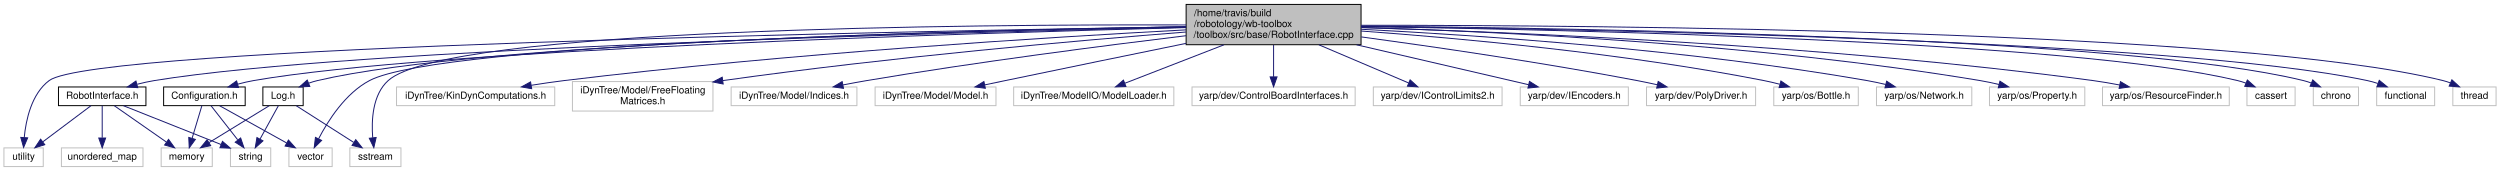
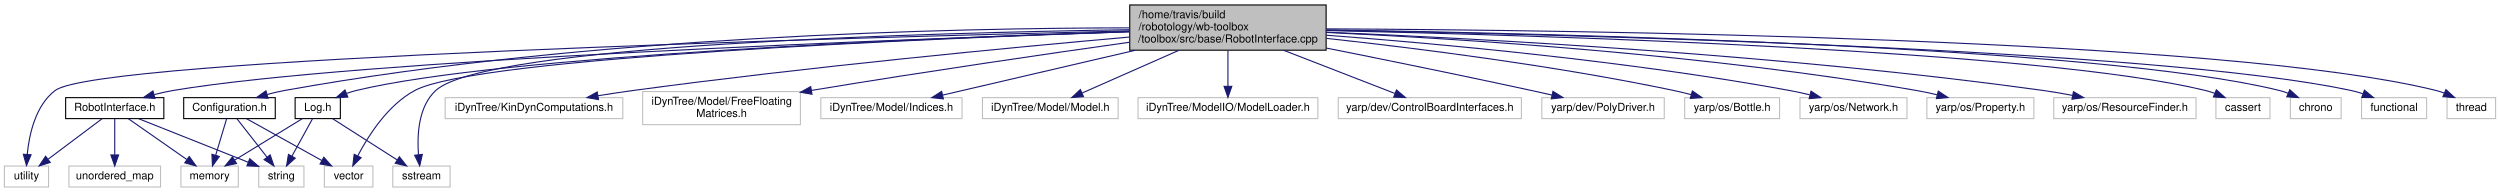
- <svg xmlns="http://www.w3.org/2000/svg" xmlns:xlink="http://www.w3.org/1999/xlink" width="2544pt" height="174pt" viewBox="0.00 0.00 2544.00 174.00">
+ <svg xmlns="http://www.w3.org/2000/svg" xmlns:xlink="http://www.w3.org/1999/xlink" width="2266pt" height="174pt" viewBox="0.00 0.00 2266.00 174.00">
  <g id="graph0" class="graph" transform="scale(1 1) rotate(0) translate(4 170)">
    <g id="node1" class="node">
-       <polygon fill="#bfbfbf" stroke="black" points="1203,-124.5 1203,-165.5 1381,-165.5 1381,-124.5 1203,-124.5" />
-       <text text-anchor="start" x="1211" y="-153.5" font-family="Helvetica,sans-Serif" font-size="10.00">/home/travis/build</text>
-       <text text-anchor="start" x="1211" y="-142.5" font-family="Helvetica,sans-Serif" font-size="10.00">/robotology/wb-toolbox</text>
-       <text text-anchor="middle" x="1292" y="-131.5" font-family="Helvetica,sans-Serif" font-size="10.00">/toolbox/src/base/RobotInterface.cpp</text>
+       <polygon fill="#bfbfbf" stroke="black" points="1020,-124.5 1020,-165.5 1198,-165.5 1198,-124.5 1020,-124.5" />
+       <text text-anchor="start" x="1028" y="-153.5" font-family="Helvetica,sans-Serif" font-size="10.00">/home/travis/build</text>
+       <text text-anchor="start" x="1028" y="-142.5" font-family="Helvetica,sans-Serif" font-size="10.00">/robotology/wb-toolbox</text>
+       <text text-anchor="middle" x="1109" y="-131.5" font-family="Helvetica,sans-Serif" font-size="10.00">/toolbox/src/base/RobotInterface.cpp</text>
    </g>
    <g id="node2" class="node">
      <g id="a_node2">
        <a xlink:href="_robot_interface_8h.html" target="_top" xlink:title="RobotInterface.h">
          <polygon fill="none" stroke="black" points="55.5,-62.5 55.5,-81.5 144.5,-81.5 144.5,-62.5 55.5,-62.5" />
          <text text-anchor="middle" x="100" y="-69.5" font-family="Helvetica,sans-Serif" font-size="10.00">RobotInterface.h</text>
        </a>
      </g>
    </g>
    <g id="edge1" class="edge">
-       <path fill="none" stroke="midnightblue" d="M1202.92,-142.228C971.375,-137.205 354.602,-121.045 153,-88 147.338,-87.072 141.418,-85.755 135.673,-84.282" />
-       <polygon fill="midnightblue" stroke="midnightblue" points="136.184,-80.793 125.614,-81.514 134.327,-87.542 136.184,-80.793" />
+       <path fill="none" stroke="midnightblue" d="M1019.92,-141.256C815.607,-134.561 318.169,-115.869 153,-88 147.401,-87.055 141.548,-85.742 135.861,-84.282" />
+       <polygon fill="midnightblue" stroke="midnightblue" points="136.462,-80.817 125.892,-81.543 134.607,-87.567 136.462,-80.817" />
    </g>
    <g id="node6" class="node">
      <polygon fill="none" stroke="#bfbfbf" points="0,-0.5 0,-19.5 40,-19.5 40,-0.5 0,-0.5" />
      <text text-anchor="middle" x="20" y="-7.5" font-family="Helvetica,sans-Serif" font-size="10.00">utility</text>
    </g>
-     <g id="edge32" class="edge">
-       <path fill="none" stroke="midnightblue" d="M1202.74,-142.732C925.029,-138.43 92.097,-122.683 46,-88 28.073,-74.512 22.385,-48.075 20.648,-29.978" />
-       <polygon fill="midnightblue" stroke="midnightblue" points="24.14,-29.731 20.004,-19.977 17.154,-30.182 24.14,-29.731" />
+     <g id="edge30" class="edge">
+       <path fill="none" stroke="midnightblue" d="M1019.9,-142.013C771.092,-136.106 84.536,-117.228 46,-88 28.125,-74.443 22.425,-48.023 20.671,-29.948" />
+       <polygon fill="midnightblue" stroke="midnightblue" points="24.163,-29.711 20.015,-19.962 17.178,-30.169 24.163,-29.711" />
    </g>
    <g id="node7" class="node">
      <g id="a_node7">
        <a xlink:href="_configuration_8h.html" target="_top" xlink:title="Configuration.h">
          <polygon fill="none" stroke="black" points="162.5,-62.5 162.5,-81.5 245.5,-81.5 245.5,-62.5 162.5,-62.5" />
          <text text-anchor="middle" x="204" y="-69.5" font-family="Helvetica,sans-Serif" font-size="10.00">Configuration.h</text>
        </a>
      </g>
    </g>
    <g id="edge6" class="edge">
-       <path fill="none" stroke="midnightblue" d="M1202.96,-141.912C986.135,-136.389 435.231,-119.609 254,-88 248.777,-87.089 243.33,-85.811 238.035,-84.382" />
-       <polygon fill="midnightblue" stroke="midnightblue" points="238.715,-80.935 228.136,-81.502 236.76,-87.656 238.715,-80.935" />
+       <path fill="none" stroke="midnightblue" d="M1019.89,-144.753C863.527,-144.616 530.135,-137.801 254,-88 248.837,-87.069 243.452,-85.792 238.21,-84.373" />
+       <polygon fill="midnightblue" stroke="midnightblue" points="238.979,-80.952 228.4,-81.523 237.027,-87.674 238.979,-80.952" />
    </g>
    <g id="node8" class="node">
      <polygon fill="none" stroke="#bfbfbf" points="290,-0.5 290,-19.5 334,-19.5 334,-0.5 290,-0.5" />
      <text text-anchor="middle" x="312" y="-7.5" font-family="Helvetica,sans-Serif" font-size="10.00">vector</text>
    </g>
-     <g id="edge33" class="edge">
-       <path fill="none" stroke="midnightblue" d="M1202.88,-142.722C986.206,-139.028 444.248,-126.057 372,-88 347.456,-75.071 329.769,-47.196 320.204,-28.773" />
-       <polygon fill="midnightblue" stroke="midnightblue" points="323.283,-27.1 315.735,-19.665 316.999,-30.184 323.283,-27.1" />
+     <g id="edge31" class="edge">
+       <path fill="none" stroke="midnightblue" d="M1019.88,-141.255C836.171,-135.018 427.833,-117.949 372,-88 347.554,-74.887 329.84,-47.063 320.243,-28.701" />
+       <polygon fill="midnightblue" stroke="midnightblue" points="323.326,-27.039 315.755,-19.627 317.051,-30.142 323.326,-27.039" />
    </g>
    <g id="node9" class="node">
      <g id="a_node9">
        <a xlink:href="_log_8h.html" target="_top" xlink:title="Log.h">
          <polygon fill="none" stroke="black" points="263.5,-62.5 263.5,-81.5 304.5,-81.5 304.5,-62.5 263.5,-62.5" />
          <text text-anchor="middle" x="284" y="-69.5" font-family="Helvetica,sans-Serif" font-size="10.00">Log.h</text>
        </a>
      </g>
    </g>
    <g id="edge10" class="edge">
-       <path fill="none" stroke="midnightblue" d="M1202.97,-142.809C995.618,-139.402 485.451,-127.183 319,-88 316.104,-87.318 313.145,-86.413 310.234,-85.383" />
-       <polygon fill="midnightblue" stroke="midnightblue" points="311.27,-82.028 300.686,-81.55 308.662,-88.524 311.27,-82.028" />
+       <path fill="none" stroke="midnightblue" d="M1019.71,-141.412C841.963,-135.646 449.704,-119.685 319,-88 316.109,-87.299 313.153,-86.381 310.244,-85.344" />
+       <polygon fill="midnightblue" stroke="midnightblue" points="311.281,-81.989 300.698,-81.502 308.668,-88.483 311.281,-81.989" />
    </g>
    <g id="node10" class="node">
      <polygon fill="none" stroke="#bfbfbf" points="352,-0.5 352,-19.5 404,-19.5 404,-0.5 352,-0.5" />
      <text text-anchor="middle" x="378" y="-7.5" font-family="Helvetica,sans-Serif" font-size="10.00">sstream</text>
    </g>
-     <g id="edge30" class="edge">
-       <path fill="none" stroke="midnightblue" d="M1202.93,-144.625C987.28,-145.283 450.412,-141.47 391,-88 375.053,-73.648 373.854,-47.616 375.264,-29.829" />
-       <polygon fill="midnightblue" stroke="midnightblue" points="378.755,-30.097 376.404,-19.766 371.8,-29.309 378.755,-30.097" />
+     <g id="edge28" class="edge">
+       <path fill="none" stroke="midnightblue" d="M1019.76,-143.074C837.64,-140.329 436.474,-129.579 391,-88 375.167,-73.523 373.941,-47.52 375.313,-29.774" />
+       <polygon fill="midnightblue" stroke="midnightblue" points="378.803,-30.063 376.429,-19.738 371.845,-29.29 378.803,-30.063" />
    </g>
    <g id="node11" class="node">
      <polygon fill="none" stroke="#bfbfbf" points="399.5,-62.5 399.5,-81.5 560.5,-81.5 560.5,-62.5 399.5,-62.5" />
      <text text-anchor="middle" x="480" y="-69.5" font-family="Helvetica,sans-Serif" font-size="10.00">iDynTree/KinDynComputations.h</text>
    </g>
    <g id="edge14" class="edge">
-       <path fill="none" stroke="midnightblue" d="M1202.83,-139.607C1066.24,-132.308 797.136,-115.683 570,-88 559.165,-86.68 547.642,-84.983 536.587,-83.209" />
-       <polygon fill="midnightblue" stroke="midnightblue" points="537.035,-79.736 526.599,-81.566 535.899,-86.643 537.035,-79.736" />
+       <path fill="none" stroke="midnightblue" d="M1019.63,-136.413C912.539,-126.931 727.796,-109.326 570,-88 559.65,-86.601 548.662,-84.928 538.051,-83.215" />
+       <polygon fill="midnightblue" stroke="midnightblue" points="538.461,-79.735 528.026,-81.567 537.326,-86.642 538.461,-79.735" />
    </g>
    <g id="node12" class="node">
      <polygon fill="none" stroke="#bfbfbf" points="578.5,-57 578.5,-87 721.5,-87 721.5,-57 578.5,-57" />
      <text text-anchor="start" x="586.5" y="-75" font-family="Helvetica,sans-Serif" font-size="10.00">iDynTree/Model/FreeFloating</text>
      <text text-anchor="middle" x="650" y="-64" font-family="Helvetica,sans-Serif" font-size="10.00">Matrices.h</text>
    </g>
    <g id="edge15" class="edge">
-       <path fill="none" stroke="midnightblue" d="M1202.82,-137.413C1094.03,-128.855 904.344,-112.254 731.544,-87.997" />
-       <polygon fill="midnightblue" stroke="midnightblue" points="731.892,-84.512 721.5,-86.576 730.911,-91.443 731.892,-84.512" />
+       <path fill="none" stroke="midnightblue" d="M1019.88,-131.721C945.59,-121.271 836.71,-105.462 731.68,-88.078" />
+       <polygon fill="midnightblue" stroke="midnightblue" points="731.968,-84.578 721.529,-86.391 730.82,-91.483 731.968,-84.578" />
    </g>
    <g id="node13" class="node">
      <polygon fill="none" stroke="#bfbfbf" points="740,-62.5 740,-81.5 868,-81.5 868,-62.5 740,-62.5" />
      <text text-anchor="middle" x="804" y="-69.5" font-family="Helvetica,sans-Serif" font-size="10.00">iDynTree/Model/Indices.h</text>
    </g>
    <g id="edge16" class="edge">
-       <path fill="none" stroke="midnightblue" d="M1202.91,-133.662C1118.9,-123.508 989.568,-106.832 878,-88 870.184,-86.681 861.932,-85.148 853.885,-83.576" />
-       <polygon fill="midnightblue" stroke="midnightblue" points="854.343,-80.098 843.852,-81.577 852.975,-86.963 854.343,-80.098" />
+       <path fill="none" stroke="midnightblue" d="M1024.85,-124.411C968.623,-111.322 896.766,-94.595 850.559,-83.838" />
+       <polygon fill="midnightblue" stroke="midnightblue" points="851.066,-80.363 840.533,-81.504 849.479,-87.181 851.066,-80.363" />
    </g>
    <g id="node14" class="node">
      <polygon fill="none" stroke="#bfbfbf" points="886.5,-62.5 886.5,-81.5 1009.5,-81.5 1009.5,-62.5 886.5,-62.5" />
      <text text-anchor="middle" x="948" y="-69.5" font-family="Helvetica,sans-Serif" font-size="10.00">iDynTree/Model/Model.h</text>
    </g>
    <g id="edge17" class="edge">
-       <path fill="none" stroke="midnightblue" d="M1202.83,-125.847C1149.48,-114.951 1080.34,-100.771 1019,-88 1012.29,-86.603 1005.22,-85.121 998.253,-83.655" />
-       <polygon fill="midnightblue" stroke="midnightblue" points="998.675,-80.167 988.168,-81.529 997.231,-87.017 998.675,-80.167" />
+       <path fill="none" stroke="midnightblue" d="M1064.58,-124.411C1036.6,-112.073 1001.29,-96.502 976.905,-85.747" />
+       <polygon fill="midnightblue" stroke="midnightblue" points="978.056,-82.43 967.494,-81.597 975.232,-88.834 978.056,-82.43" />
    </g>
    <g id="node15" class="node">
      <polygon fill="none" stroke="#bfbfbf" points="1027.5,-62.5 1027.5,-81.5 1190.5,-81.5 1190.5,-62.5 1027.5,-62.5" />
      <text text-anchor="middle" x="1109" y="-69.5" font-family="Helvetica,sans-Serif" font-size="10.00">iDynTree/ModelIO/ModelLoader.h</text>
    </g>
    <g id="edge18" class="edge">
-       <path fill="none" stroke="midnightblue" d="M1241.51,-124.411C1209.29,-111.909 1168.5,-96.087 1140.75,-85.32" />
-       <polygon fill="midnightblue" stroke="midnightblue" points="1141.75,-81.951 1131.16,-81.597 1139.21,-88.477 1141.75,-81.951" />
+       <path fill="none" stroke="midnightblue" d="M1109,-124.223C1109,-114.086 1109,-101.807 1109,-91.812" />
+       <polygon fill="midnightblue" stroke="midnightblue" points="1112.5,-91.735 1109,-81.735 1105.5,-91.735 1112.5,-91.735" />
    </g>
    <g id="node16" class="node">
      <polygon fill="none" stroke="#bfbfbf" points="1209,-62.5 1209,-81.5 1375,-81.5 1375,-62.5 1209,-62.5" />
      <text text-anchor="middle" x="1292" y="-69.5" font-family="Helvetica,sans-Serif" font-size="10.00">yarp/dev/ControlBoardInterfaces.h</text>
    </g>
    <g id="edge19" class="edge">
-       <path fill="none" stroke="midnightblue" d="M1292,-124.223C1292,-114.086 1292,-101.807 1292,-91.812" />
-       <polygon fill="midnightblue" stroke="midnightblue" points="1295.5,-91.735 1292,-81.735 1288.5,-91.735 1295.5,-91.735" />
+       <path fill="none" stroke="midnightblue" d="M1159.49,-124.411C1191.71,-111.909 1232.5,-96.087 1260.25,-85.32" />
+       <polygon fill="midnightblue" stroke="midnightblue" points="1261.79,-88.477 1269.84,-81.597 1259.25,-81.951 1261.79,-88.477" />
    </g>
    <g id="node17" class="node">
-       <polygon fill="none" stroke="#bfbfbf" points="1393.5,-62.5 1393.5,-81.5 1524.5,-81.5 1524.5,-62.5 1393.5,-62.5" />
-       <text text-anchor="middle" x="1459" y="-69.5" font-family="Helvetica,sans-Serif" font-size="10.00">yarp/dev/IControlLimits2.h</text>
+       <polygon fill="none" stroke="#bfbfbf" points="1393.5,-62.5 1393.5,-81.5 1504.5,-81.5 1504.5,-62.5 1393.5,-62.5" />
+       <text text-anchor="middle" x="1449" y="-69.5" font-family="Helvetica,sans-Serif" font-size="10.00">yarp/dev/PolyDriver.h</text>
    </g>
    <g id="edge20" class="edge">
-       <path fill="none" stroke="midnightblue" d="M1338.08,-124.411C1367.22,-112.018 1404.05,-96.364 1429.35,-85.604" />
-       <polygon fill="midnightblue" stroke="midnightblue" points="1430.95,-88.731 1438.78,-81.597 1428.21,-82.288 1430.95,-88.731" />
+       <path fill="none" stroke="midnightblue" d="M1198.29,-126.425C1252.15,-115.673 1322.1,-101.442 1384,-88 1390.09,-86.677 1396.49,-85.248 1402.81,-83.815" />
+       <polygon fill="midnightblue" stroke="midnightblue" points="1403.63,-87.218 1412.6,-81.576 1402.07,-80.394 1403.63,-87.218" />
    </g>
    <g id="node18" class="node">
-       <polygon fill="none" stroke="#bfbfbf" points="1543,-62.5 1543,-81.5 1653,-81.5 1653,-62.5 1543,-62.5" />
-       <text text-anchor="middle" x="1598" y="-69.5" font-family="Helvetica,sans-Serif" font-size="10.00">yarp/dev/IEncoders.h</text>
+       <polygon fill="none" stroke="#bfbfbf" points="1523,-62.5 1523,-81.5 1609,-81.5 1609,-62.5 1523,-62.5" />
+       <text text-anchor="middle" x="1566" y="-69.5" font-family="Helvetica,sans-Serif" font-size="10.00">yarp/os/Bottle.h</text>
    </g>
    <g id="edge21" class="edge">
-       <path fill="none" stroke="midnightblue" d="M1376.43,-124.411C1432.96,-111.295 1505.23,-94.525 1551.58,-83.771" />
-       <polygon fill="midnightblue" stroke="midnightblue" points="1552.4,-87.174 1561.35,-81.504 1550.81,-80.355 1552.4,-87.174" />
+       <path fill="none" stroke="midnightblue" d="M1198.27,-135.207C1280.54,-126.258 1405.76,-110.496 1513,-88 1518.13,-86.923 1523.5,-85.62 1528.76,-84.235" />
+       <polygon fill="midnightblue" stroke="midnightblue" points="1529.96,-87.537 1538.67,-81.513 1528.1,-80.787 1529.96,-87.537" />
    </g>
    <g id="node19" class="node">
-       <polygon fill="none" stroke="#bfbfbf" points="1671.5,-62.5 1671.5,-81.5 1782.5,-81.5 1782.5,-62.5 1671.5,-62.5" />
-       <text text-anchor="middle" x="1727" y="-69.5" font-family="Helvetica,sans-Serif" font-size="10.00">yarp/dev/PolyDriver.h</text>
+       <polygon fill="none" stroke="#bfbfbf" points="1627.5,-62.5 1627.5,-81.5 1724.5,-81.5 1724.5,-62.5 1627.5,-62.5" />
+       <text text-anchor="middle" x="1676" y="-69.5" font-family="Helvetica,sans-Serif" font-size="10.00">yarp/os/Network.h</text>
    </g>
    <g id="edge22" class="edge">
-       <path fill="none" stroke="midnightblue" d="M1381.29,-132.438C1456.44,-122.242 1566.59,-106.201 1662,-88 1668.65,-86.731 1675.65,-85.26 1682.5,-83.745" />
-       <polygon fill="midnightblue" stroke="midnightblue" points="1683.38,-87.134 1692.36,-81.512 1681.83,-80.307 1683.38,-87.134" />
+       <path fill="none" stroke="midnightblue" d="M1198.29,-138.074C1300.37,-130.4 1472.19,-114.733 1618,-88 1623.96,-86.907 1630.22,-85.533 1636.32,-84.064" />
+       <polygon fill="midnightblue" stroke="midnightblue" points="1637.53,-87.369 1646.38,-81.534 1635.83,-80.581 1637.53,-87.369" />
    </g>
    <g id="node20" class="node">
-       <polygon fill="none" stroke="#bfbfbf" points="1801,-62.5 1801,-81.5 1887,-81.5 1887,-62.5 1801,-62.5" />
-       <text text-anchor="middle" x="1844" y="-69.5" font-family="Helvetica,sans-Serif" font-size="10.00">yarp/os/Bottle.h</text>
+       <polygon fill="none" stroke="#bfbfbf" points="1742.5,-62.5 1742.5,-81.5 1839.5,-81.5 1839.5,-62.5 1742.5,-62.5" />
+       <text text-anchor="middle" x="1791" y="-69.5" font-family="Helvetica,sans-Serif" font-size="10.00">yarp/os/Property.h</text>
    </g>
    <g id="edge23" class="edge">
-       <path fill="none" stroke="midnightblue" d="M1381.01,-138.435C1481.34,-131.141 1649,-115.867 1791,-88 1796.2,-86.979 1801.64,-85.696 1806.96,-84.313" />
-       <polygon fill="midnightblue" stroke="midnightblue" points="1808.25,-87.59 1816.97,-81.573 1806.4,-80.838 1808.25,-87.59" />
+       <path fill="none" stroke="midnightblue" d="M1198.2,-140.584C1319.85,-134.883 1544.23,-120.654 1733,-88 1739.19,-86.93 1745.68,-85.53 1752,-84.016" />
+       <polygon fill="midnightblue" stroke="midnightblue" points="1752.85,-87.409 1761.7,-81.573 1751.14,-80.621 1752.85,-87.409" />
    </g>
    <g id="node21" class="node">
-       <polygon fill="none" stroke="#bfbfbf" points="1905.5,-62.5 1905.5,-81.5 2002.5,-81.5 2002.5,-62.5 1905.5,-62.5" />
-       <text text-anchor="middle" x="1954" y="-69.5" font-family="Helvetica,sans-Serif" font-size="10.00">yarp/os/Network.h</text>
+       <polygon fill="none" stroke="#bfbfbf" points="1857.5,-62.5 1857.5,-81.5 1986.5,-81.5 1986.5,-62.5 1857.5,-62.5" />
+       <text text-anchor="middle" x="1922" y="-69.5" font-family="Helvetica,sans-Serif" font-size="10.00">yarp/os/ResourceFinder.h</text>
    </g>
    <g id="edge24" class="edge">
-       <path fill="none" stroke="midnightblue" d="M1381.12,-140.218C1499.48,-134.175 1714.71,-119.636 1896,-88 1902.19,-86.921 1908.68,-85.516 1914.99,-84" />
-       <polygon fill="midnightblue" stroke="midnightblue" points="1915.85,-87.393 1924.69,-81.555 1914.14,-80.605 1915.85,-87.393" />
+       <path fill="none" stroke="midnightblue" d="M1198.11,-140.827C1337.36,-135.064 1614.77,-120.347 1848,-88 1856.59,-86.809 1865.67,-85.233 1874.43,-83.549" />
+       <polygon fill="midnightblue" stroke="midnightblue" points="1875.39,-86.928 1884.51,-81.541 1874.02,-80.063 1875.39,-86.928" />
    </g>
    <g id="node22" class="node">
-       <polygon fill="none" stroke="#bfbfbf" points="2020.5,-62.5 2020.5,-81.5 2117.5,-81.5 2117.5,-62.5 2020.5,-62.5" />
-       <text text-anchor="middle" x="2069" y="-69.5" font-family="Helvetica,sans-Serif" font-size="10.00">yarp/os/Property.h</text>
+       <polygon fill="none" stroke="#bfbfbf" points="2004.5,-62.5 2004.5,-81.5 2053.5,-81.5 2053.5,-62.5 2004.5,-62.5" />
+       <text text-anchor="middle" x="2029" y="-69.5" font-family="Helvetica,sans-Serif" font-size="10.00">cassert</text>
    </g>
    <g id="edge25" class="edge">
-       <path fill="none" stroke="midnightblue" d="M1381.16,-142.072C1517.65,-137.995 1786.24,-125.519 2011,-88 2017.26,-86.955 2023.83,-85.555 2030.21,-84.03" />
-       <polygon fill="midnightblue" stroke="midnightblue" points="2031.16,-87.4 2040.01,-81.562 2029.45,-80.612 2031.16,-87.4" />
+       <path fill="none" stroke="midnightblue" d="M1198.32,-142.33C1392.14,-138.06 1845.83,-124.395 1995,-88 1997.82,-87.312 2000.7,-86.402 2003.53,-85.37" />
+       <polygon fill="midnightblue" stroke="midnightblue" points="2004.91,-88.589 2012.81,-81.534 2002.23,-82.12 2004.91,-88.589" />
    </g>
    <g id="node23" class="node">
-       <polygon fill="none" stroke="#bfbfbf" points="2135.5,-62.5 2135.5,-81.5 2264.5,-81.5 2264.5,-62.5 2135.5,-62.5" />
-       <text text-anchor="middle" x="2200" y="-69.5" font-family="Helvetica,sans-Serif" font-size="10.00">yarp/os/ResourceFinder.h</text>
+       <polygon fill="none" stroke="#bfbfbf" points="2072,-62.5 2072,-81.5 2118,-81.5 2118,-62.5 2072,-62.5" />
+       <text text-anchor="middle" x="2095" y="-69.5" font-family="Helvetica,sans-Serif" font-size="10.00">chrono</text>
    </g>
    <g id="edge26" class="edge">
-       <path fill="none" stroke="midnightblue" d="M1381.26,-141.898C1534.29,-137.425 1856.33,-124.222 2126,-88 2134.78,-86.821 2144.08,-85.219 2153.01,-83.5" />
-       <polygon fill="midnightblue" stroke="midnightblue" points="2153.78,-86.917 2162.9,-81.526 2152.41,-80.052 2153.78,-86.917" />
+       <path fill="none" stroke="midnightblue" d="M1198.15,-142.922C1402.56,-139.778 1899.91,-128.123 2062,-88 2064.66,-87.342 2067.36,-86.475 2070.03,-85.488" />
+       <polygon fill="midnightblue" stroke="midnightblue" points="2071.47,-88.677 2079.31,-81.553 2068.74,-82.232 2071.47,-88.677" />
    </g>
    <g id="node24" class="node">
-       <polygon fill="none" stroke="#bfbfbf" points="2282.5,-62.5 2282.5,-81.5 2331.5,-81.5 2331.5,-62.5 2282.5,-62.5" />
-       <text text-anchor="middle" x="2307" y="-69.5" font-family="Helvetica,sans-Serif" font-size="10.00">cassert</text>
+       <polygon fill="none" stroke="#bfbfbf" points="2136.5,-62.5 2136.5,-81.5 2195.5,-81.5 2195.5,-62.5 2136.5,-62.5" />
+       <text text-anchor="middle" x="2166" y="-69.5" font-family="Helvetica,sans-Serif" font-size="10.00">functional</text>
    </g>
    <g id="edge27" class="edge">
-       <path fill="none" stroke="midnightblue" d="M1381.01,-142.976C1589.63,-139.923 2105.18,-128.403 2273,-88 2275.82,-87.32 2278.7,-86.416 2281.53,-85.388" />
-       <polygon fill="midnightblue" stroke="midnightblue" points="2282.91,-88.607 2290.81,-81.555 2280.24,-82.138 2282.91,-88.607" />
+       <path fill="none" stroke="midnightblue" d="M1198.06,-142.654C1412.16,-138.846 1951,-125.708 2127,-88 2130.51,-87.248 2134.12,-86.225 2137.66,-85.066" />
+       <polygon fill="midnightblue" stroke="midnightblue" points="2139.12,-88.259 2147.32,-81.544 2136.73,-81.683 2139.12,-88.259" />
    </g>
    <g id="node25" class="node">
-       <polygon fill="none" stroke="#bfbfbf" points="2350,-62.5 2350,-81.5 2396,-81.5 2396,-62.5 2350,-62.5" />
-       <text text-anchor="middle" x="2373" y="-69.5" font-family="Helvetica,sans-Serif" font-size="10.00">chrono</text>
-     </g>
-     <g id="edge28" class="edge">
-       <path fill="none" stroke="midnightblue" d="M1381,-143.482C1599.8,-141.531 2159.26,-132.232 2340,-88 2342.66,-87.349 2345.37,-86.487 2348.03,-85.503" />
-       <polygon fill="midnightblue" stroke="midnightblue" points="2349.47,-88.693 2357.32,-81.571 2346.75,-82.247 2349.47,-88.693" />
-     </g>
-     <g id="node26" class="node">
-       <polygon fill="none" stroke="#bfbfbf" points="2414.5,-62.5 2414.5,-81.5 2473.5,-81.5 2473.5,-62.5 2414.5,-62.5" />
-       <text text-anchor="middle" x="2444" y="-69.5" font-family="Helvetica,sans-Serif" font-size="10.00">functional</text>
+       <polygon fill="none" stroke="#bfbfbf" points="2214,-62.5 2214,-81.5 2258,-81.5 2258,-62.5 2214,-62.5" />
+       <text text-anchor="middle" x="2236" y="-69.5" font-family="Helvetica,sans-Serif" font-size="10.00">thread</text>
    </g>
    <g id="edge29" class="edge">
-       <path fill="none" stroke="midnightblue" d="M1381.31,-143.141C1609.61,-140.364 2210.28,-129.242 2405,-88 2408.51,-87.256 2412.13,-86.239 2415.67,-85.082" />
-       <polygon fill="midnightblue" stroke="midnightblue" points="2417.13,-88.275 2425.32,-81.563 2414.73,-81.699 2417.13,-88.275" />
-     </g>
-     <g id="node27" class="node">
-       <polygon fill="none" stroke="#bfbfbf" points="2492,-62.5 2492,-81.5 2536,-81.5 2536,-62.5 2492,-62.5" />
-       <text text-anchor="middle" x="2514" y="-69.5" font-family="Helvetica,sans-Serif" font-size="10.00">thread</text>
-     </g>
-     <g id="edge31" class="edge">
-       <path fill="none" stroke="midnightblue" d="M1381.09,-144.284C1620.48,-144.335 2273.58,-139.596 2482,-88 2484.5,-87.381 2487.04,-86.561 2489.55,-85.623" />
-       <polygon fill="midnightblue" stroke="midnightblue" points="2491.05,-88.787 2498.83,-81.595 2488.26,-82.366 2491.05,-88.787" />
+       <path fill="none" stroke="midnightblue" d="M1198.28,-143.852C1424.25,-142.772 2014.36,-135.358 2204,-88 2206.5,-87.376 2209.04,-86.552 2211.54,-85.612" />
+       <polygon fill="midnightblue" stroke="midnightblue" points="2213.04,-88.776 2220.82,-81.582 2210.26,-82.356 2213.04,-88.776" />
    </g>
    <g id="node3" class="node">
      <polygon fill="none" stroke="#bfbfbf" points="160,-0.5 160,-19.5 212,-19.5 212,-0.5 160,-0.5" />
      <text text-anchor="middle" x="186" y="-7.5" font-family="Helvetica,sans-Serif" font-size="10.00">memory</text>
    </g>
    <g id="edge2" class="edge">
      <path fill="none" stroke="midnightblue" d="M112.322,-62.404C126.116,-52.78 148.699,-37.024 165.232,-25.489" />
      <polygon fill="midnightblue" stroke="midnightblue" points="167.503,-28.173 173.701,-19.581 163.497,-22.432 167.503,-28.173" />
    </g>
    <g id="node4" class="node">
      <polygon fill="none" stroke="#bfbfbf" points="230.5,-0.5 230.5,-19.5 271.5,-19.5 271.5,-0.5 230.5,-0.5" />
      <text text-anchor="middle" x="251" y="-7.5" font-family="Helvetica,sans-Serif" font-size="10.00">string</text>
    </g>
    <g id="edge3" class="edge">
      <path fill="none" stroke="midnightblue" d="M121.635,-62.404C147.717,-52.039 191.697,-34.564 221.034,-22.907" />
      <polygon fill="midnightblue" stroke="midnightblue" points="222.374,-26.141 230.375,-19.195 219.789,-19.636 222.374,-26.141" />
    </g>
    <g id="node5" class="node">
      <polygon fill="none" stroke="#bfbfbf" points="58.5,-0.5 58.5,-19.5 141.5,-19.5 141.5,-0.5 58.5,-0.5" />
      <text text-anchor="middle" x="100" y="-7.5" font-family="Helvetica,sans-Serif" font-size="10.00">unordered_map</text>
    </g>
    <g id="edge4" class="edge">
      <path fill="none" stroke="midnightblue" d="M100,-62.404C100,-53.938 100,-40.728 100,-29.82" />
      <polygon fill="midnightblue" stroke="midnightblue" points="103.5,-29.581 100,-19.581 96.5,-29.581 103.5,-29.581" />
    </g>
    <g id="edge5" class="edge">
      <path fill="none" stroke="midnightblue" d="M88.538,-62.404C75.825,-52.869 55.087,-37.315 39.747,-25.811" />
      <polygon fill="midnightblue" stroke="midnightblue" points="41.541,-22.781 31.441,-19.581 37.341,-28.381 41.541,-22.781" />
    </g>
    <g id="edge7" class="edge">
      <path fill="none" stroke="midnightblue" d="M201.421,-62.404C198.855,-53.849 194.835,-40.45 191.543,-29.476" />
      <polygon fill="midnightblue" stroke="midnightblue" points="194.8,-28.153 188.574,-19.581 188.095,-30.165 194.8,-28.153" />
    </g>
    <g id="edge8" class="edge">
      <path fill="none" stroke="midnightblue" d="M210.734,-62.404C217.784,-53.403 229.035,-39.041 237.854,-27.782" />
      <polygon fill="midnightblue" stroke="midnightblue" points="240.867,-29.611 244.279,-19.581 235.357,-25.295 240.867,-29.611" />
    </g>
    <g id="edge9" class="edge">
      <path fill="none" stroke="midnightblue" d="M219.474,-62.404C237.278,-52.512 266.741,-36.144 287.632,-24.538" />
      <polygon fill="midnightblue" stroke="midnightblue" points="289.513,-27.497 296.555,-19.581 286.114,-21.378 289.513,-27.497" />
    </g>
    <g id="edge11" class="edge">
      <path fill="none" stroke="midnightblue" d="M269.959,-62.404C253.949,-52.601 227.55,-36.438 208.626,-24.853" />
      <polygon fill="midnightblue" stroke="midnightblue" points="210.371,-21.817 200.015,-19.581 206.716,-27.787 210.371,-21.817" />
    </g>
    <g id="edge13" class="edge">
      <path fill="none" stroke="midnightblue" d="M279.272,-62.404C274.42,-53.582 266.734,-39.608 260.6,-28.455" />
      <polygon fill="midnightblue" stroke="midnightblue" points="263.605,-26.656 255.719,-19.581 257.472,-30.029 263.605,-26.656" />
    </g>
    <g id="edge12" class="edge">
      <path fill="none" stroke="midnightblue" d="M297.468,-62.404C312.685,-52.691 337.687,-36.732 355.801,-25.17" />
      <polygon fill="midnightblue" stroke="midnightblue" points="358.011,-27.911 364.557,-19.581 354.245,-22.011 358.011,-27.911" />
    </g>
  </g>
</svg>
